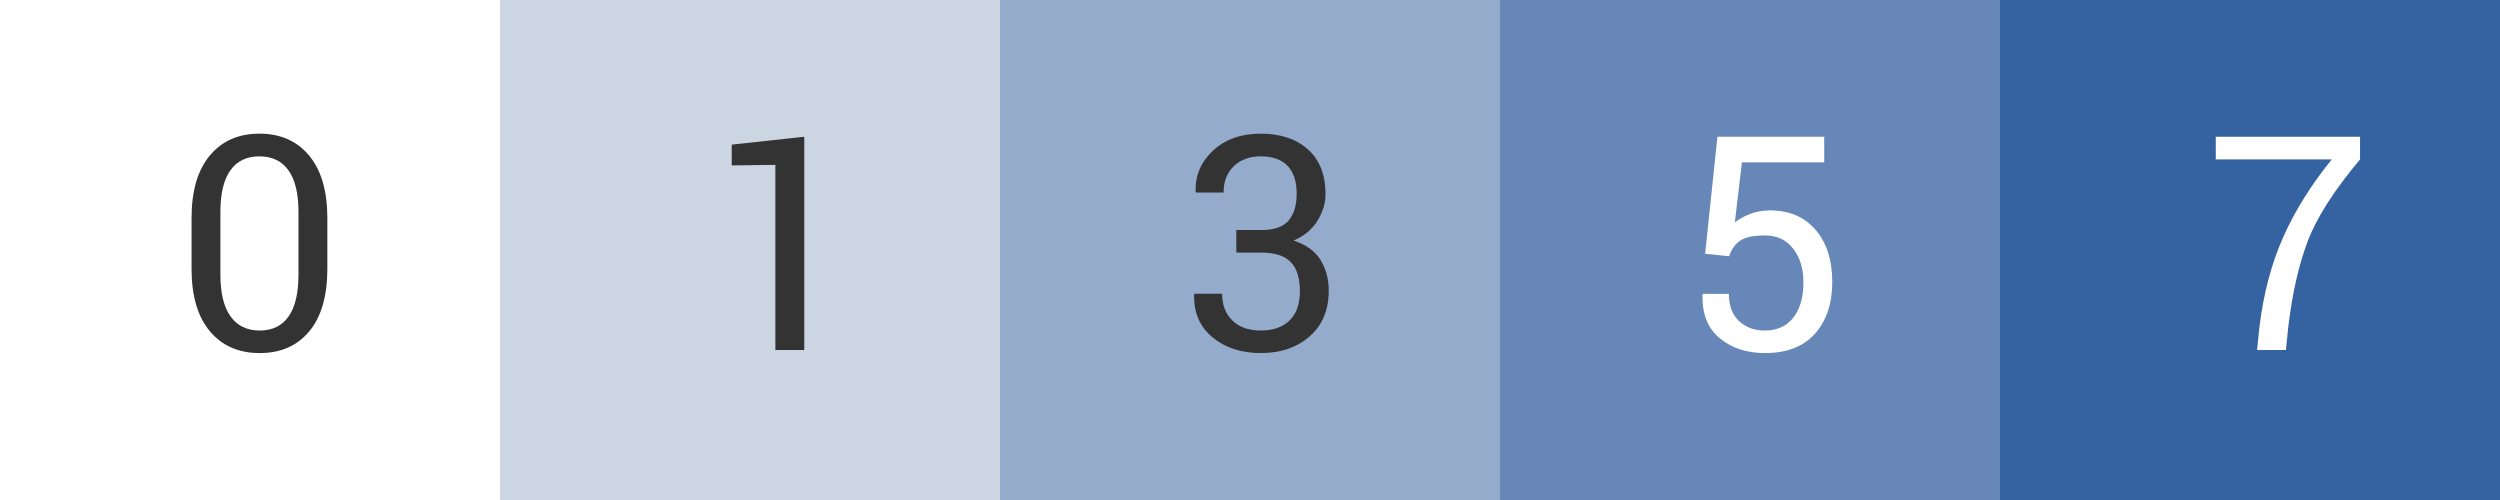
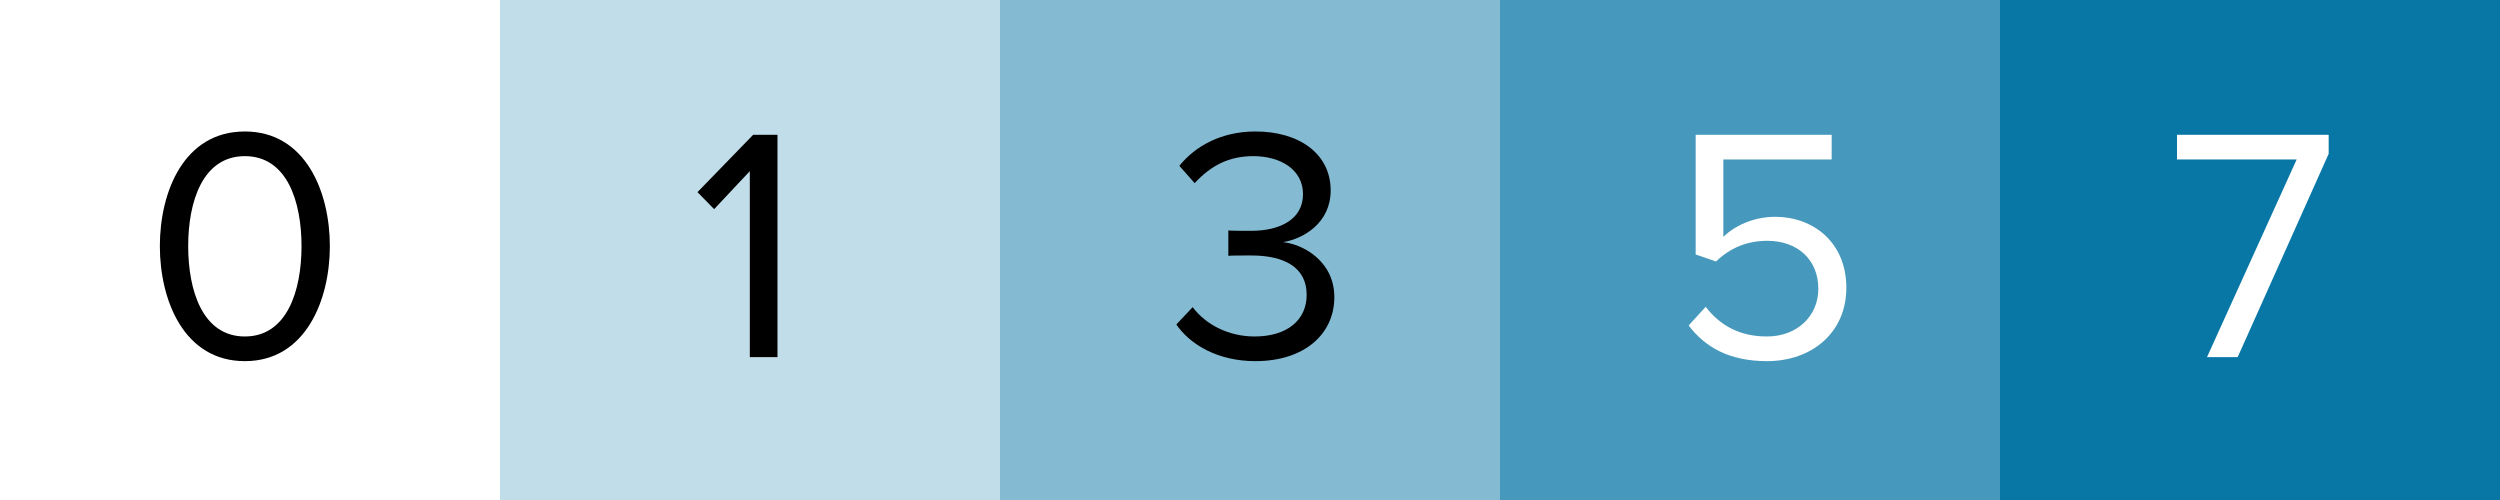
- <svg xmlns="http://www.w3.org/2000/svg" width="100px" height="20px" viewBox="0 0 100 20" version="1.1">
+ <svg xmlns="http://www.w3.org/2000/svg" width="105px" height="21px" viewBox="0 0 105 21" version="1.1">
  <g stroke="none" stroke-width="1" fill="none" fill-rule="evenodd">
-     <g>
-       <rect fill="#FFFFFF" x="0" y="0" width="20" height="20" />
-       <rect fill="#CCD5E2" x="20" y="0" width="20" height="20" />
-       <rect fill="#94ABCB" x="40" y="0" width="20" height="20" />
-       <rect fill="#6687B8" x="60" y="0" width="20" height="20" />
-       <rect fill="#3562A1" x="80" y="0" width="20" height="20" />
-       <path d="M13.094,10.748 C13.094,11.838 12.853,12.673 12.37,13.253 C11.888,13.833 11.227,14.123 10.387,14.123 C9.547,14.123 8.883,13.832 8.395,13.25 C7.906,12.668 7.662,11.834 7.662,10.748 L7.662,8.727 C7.662,7.641 7.905,6.806 8.392,6.222 C8.878,5.638 9.539,5.346 10.375,5.346 C11.215,5.346 11.878,5.638 12.364,6.222 C12.851,6.806 13.094,7.641 13.094,8.727 L13.094,10.748 Z M11.939,8.48 C11.939,7.742 11.806,7.187 11.538,6.813 C11.271,6.44 10.883,6.254 10.375,6.254 C9.867,6.254 9.48,6.44 9.215,6.813 C8.949,7.187 8.816,7.742 8.816,8.48 L8.816,10.982 C8.816,11.721 8.951,12.278 9.221,12.655 C9.49,13.032 9.879,13.221 10.387,13.221 C10.895,13.221 11.28,13.033 11.544,12.658 C11.808,12.283 11.939,11.725 11.939,10.982 L11.939,8.48 Z" fill="#333333" />
-       <polygon fill="#333333" points="32.17 14 31.015 14 31.015 6.594 29.269 6.617 29.269 5.785 32.17 5.469" />
-       <path d="M49.453,9.201 L50.461,9.201 C50.972,9.201 51.335,9.073 51.548,8.817 C51.761,8.562 51.867,8.205 51.867,7.748 C51.867,7.26 51.746,6.889 51.504,6.635 C51.262,6.381 50.904,6.254 50.431,6.254 C49.982,6.254 49.622,6.386 49.35,6.649 C49.079,6.913 48.943,7.264 48.943,7.701 L47.836,7.701 L47.824,7.666 C47.804,7.021 48.038,6.474 48.524,6.022 C49.011,5.571 49.646,5.346 50.431,5.346 C51.221,5.346 51.849,5.556 52.318,5.976 C52.787,6.396 53.021,6.994 53.021,7.771 C53.021,8.123 52.915,8.474 52.702,8.823 C52.489,9.173 52.17,9.439 51.744,9.623 C52.256,9.791 52.618,10.055 52.831,10.414 C53.044,10.773 53.15,11.176 53.15,11.621 C53.15,12.398 52.895,13.01 52.386,13.455 C51.876,13.9 51.224,14.123 50.431,14.123 C49.654,14.123 49.011,13.913 48.501,13.493 C47.991,13.073 47.746,12.504 47.765,11.785 L47.783,11.75 L48.885,11.75 C48.885,12.199 49.022,12.557 49.298,12.822 C49.573,13.088 49.951,13.221 50.431,13.221 C50.92,13.221 51.303,13.088 51.58,12.822 C51.857,12.557 51.996,12.164 51.996,11.645 C51.996,11.117 51.873,10.729 51.627,10.479 C51.381,10.229 50.992,10.104 50.461,10.104 L49.453,10.104 L49.453,9.201 Z" fill="#333333" />
-       <path d="M68.205,10.15 L68.697,5.469 L72.969,5.469 L72.969,6.494 L69.676,6.494 L69.394,8.891 C69.574,8.758 69.774,8.647 69.995,8.56 C70.216,8.472 70.471,8.424 70.76,8.416 C71.545,8.408 72.163,8.664 72.614,9.184 C73.065,9.703 73.291,10.402 73.291,11.281 C73.291,12.137 73.061,12.824 72.602,13.344 C72.143,13.863 71.474,14.123 70.596,14.123 C69.873,14.123 69.271,13.926 68.791,13.531 C68.31,13.137 68.08,12.557 68.099,11.791 L68.111,11.756 L69.154,11.756 C69.154,12.221 69.288,12.581 69.555,12.837 C69.823,13.093 70.17,13.221 70.596,13.221 C71.084,13.221 71.463,13.049 71.732,12.705 C72.002,12.361 72.137,11.891 72.137,11.293 C72.137,10.746 72,10.297 71.726,9.945 C71.453,9.594 71.076,9.418 70.596,9.418 C70.142,9.418 69.814,9.486 69.611,9.623 C69.408,9.76 69.26,9.969 69.166,10.25 L68.205,10.15 Z" fill="#FFFFFF" />
-       <path d="M94.402,6.377 C93.371,7.604 92.675,8.69 92.313,9.638 C91.952,10.585 91.691,11.732 91.531,13.08 L91.437,14 L90.283,14 L90.377,13.08 C90.541,11.736 90.859,10.535 91.332,9.477 C91.804,8.418 92.451,7.385 93.271,6.377 L88.631,6.377 L88.631,5.469 L94.402,5.469 L94.402,6.377 Z" fill="#FFFFFF" />
-     </g>
+     <rect fill="#FFFFFF" x="0" y="0" width="21" height="21" />
+     <rect fill="#C1DDE9" x="21" y="0" width="21" height="21" />
+     <rect fill="#84BBD3" x="42" y="0" width="21" height="21" />
+     <rect fill="#4699BC" x="63" y="0" width="21" height="21" />
+     <rect fill="#0877A6" x="84" y="0" width="21" height="21" />
+     <path d="M10.284,15.168 C7.722,15.168 6.714,12.606 6.714,10.338 C6.714,8.056 7.722,5.522 10.284,5.522 C12.832,5.522 13.854,8.056 13.854,10.338 C13.854,12.606 12.832,15.168 10.284,15.168 Z M10.284,14.132 C12.062,14.132 12.664,12.2 12.664,10.338 C12.664,8.476 12.062,6.558 10.284,6.558 C8.506,6.558 7.904,8.476 7.904,10.338 C7.904,12.2 8.506,14.132 10.284,14.132 Z" fill="#000000" />
+     <polygon fill="#000000" points="32.654 15 31.492 15 31.492 7.188 29.994 8.784 29.294 8.07 31.632 5.662 32.654 5.662" />
+     <path d="M52.724,15.168 C51.142,15.168 49.98,14.468 49.406,13.628 L50.092,12.9 C50.638,13.628 51.59,14.132 52.696,14.132 C54.054,14.132 54.88,13.446 54.88,12.382 C54.88,11.22 53.928,10.73 52.556,10.73 C52.164,10.73 51.73,10.73 51.59,10.744 L51.59,9.68 C51.744,9.694 52.178,9.694 52.556,9.694 C53.732,9.694 54.726,9.232 54.726,8.154 C54.726,7.118 53.774,6.558 52.64,6.558 C51.618,6.558 50.862,6.95 50.176,7.692 L49.532,6.964 C50.204,6.138 51.282,5.522 52.738,5.522 C54.53,5.522 55.888,6.432 55.888,8 C55.888,9.358 54.754,10.03 53.886,10.17 C54.726,10.254 56.042,10.968 56.042,12.48 C56.042,14.034 54.782,15.168 52.724,15.168 Z" fill="#000000" />
+     <path d="M74.214,15.168 C72.646,15.168 71.624,14.594 70.924,13.67 L71.638,12.886 C72.254,13.684 73.08,14.132 74.214,14.132 C75.488,14.132 76.37,13.264 76.37,12.13 C76.37,10.898 75.488,10.114 74.228,10.114 C73.416,10.114 72.702,10.38 72.072,10.982 L71.218,10.688 L71.218,5.662 L76.93,5.662 L76.93,6.698 L72.38,6.698 L72.38,9.946 C72.842,9.498 73.626,9.106 74.564,9.106 C76.132,9.106 77.546,10.156 77.546,12.088 C77.546,13.978 76.09,15.168 74.214,15.168 Z" fill="#FFFFFF" />
+     <polygon fill="#FFFFFF" points="93.982 15 92.694 15 96.46 6.698 91.434 6.698 91.434 5.662 97.804 5.662 97.804 6.46" />
  </g>
</svg>
